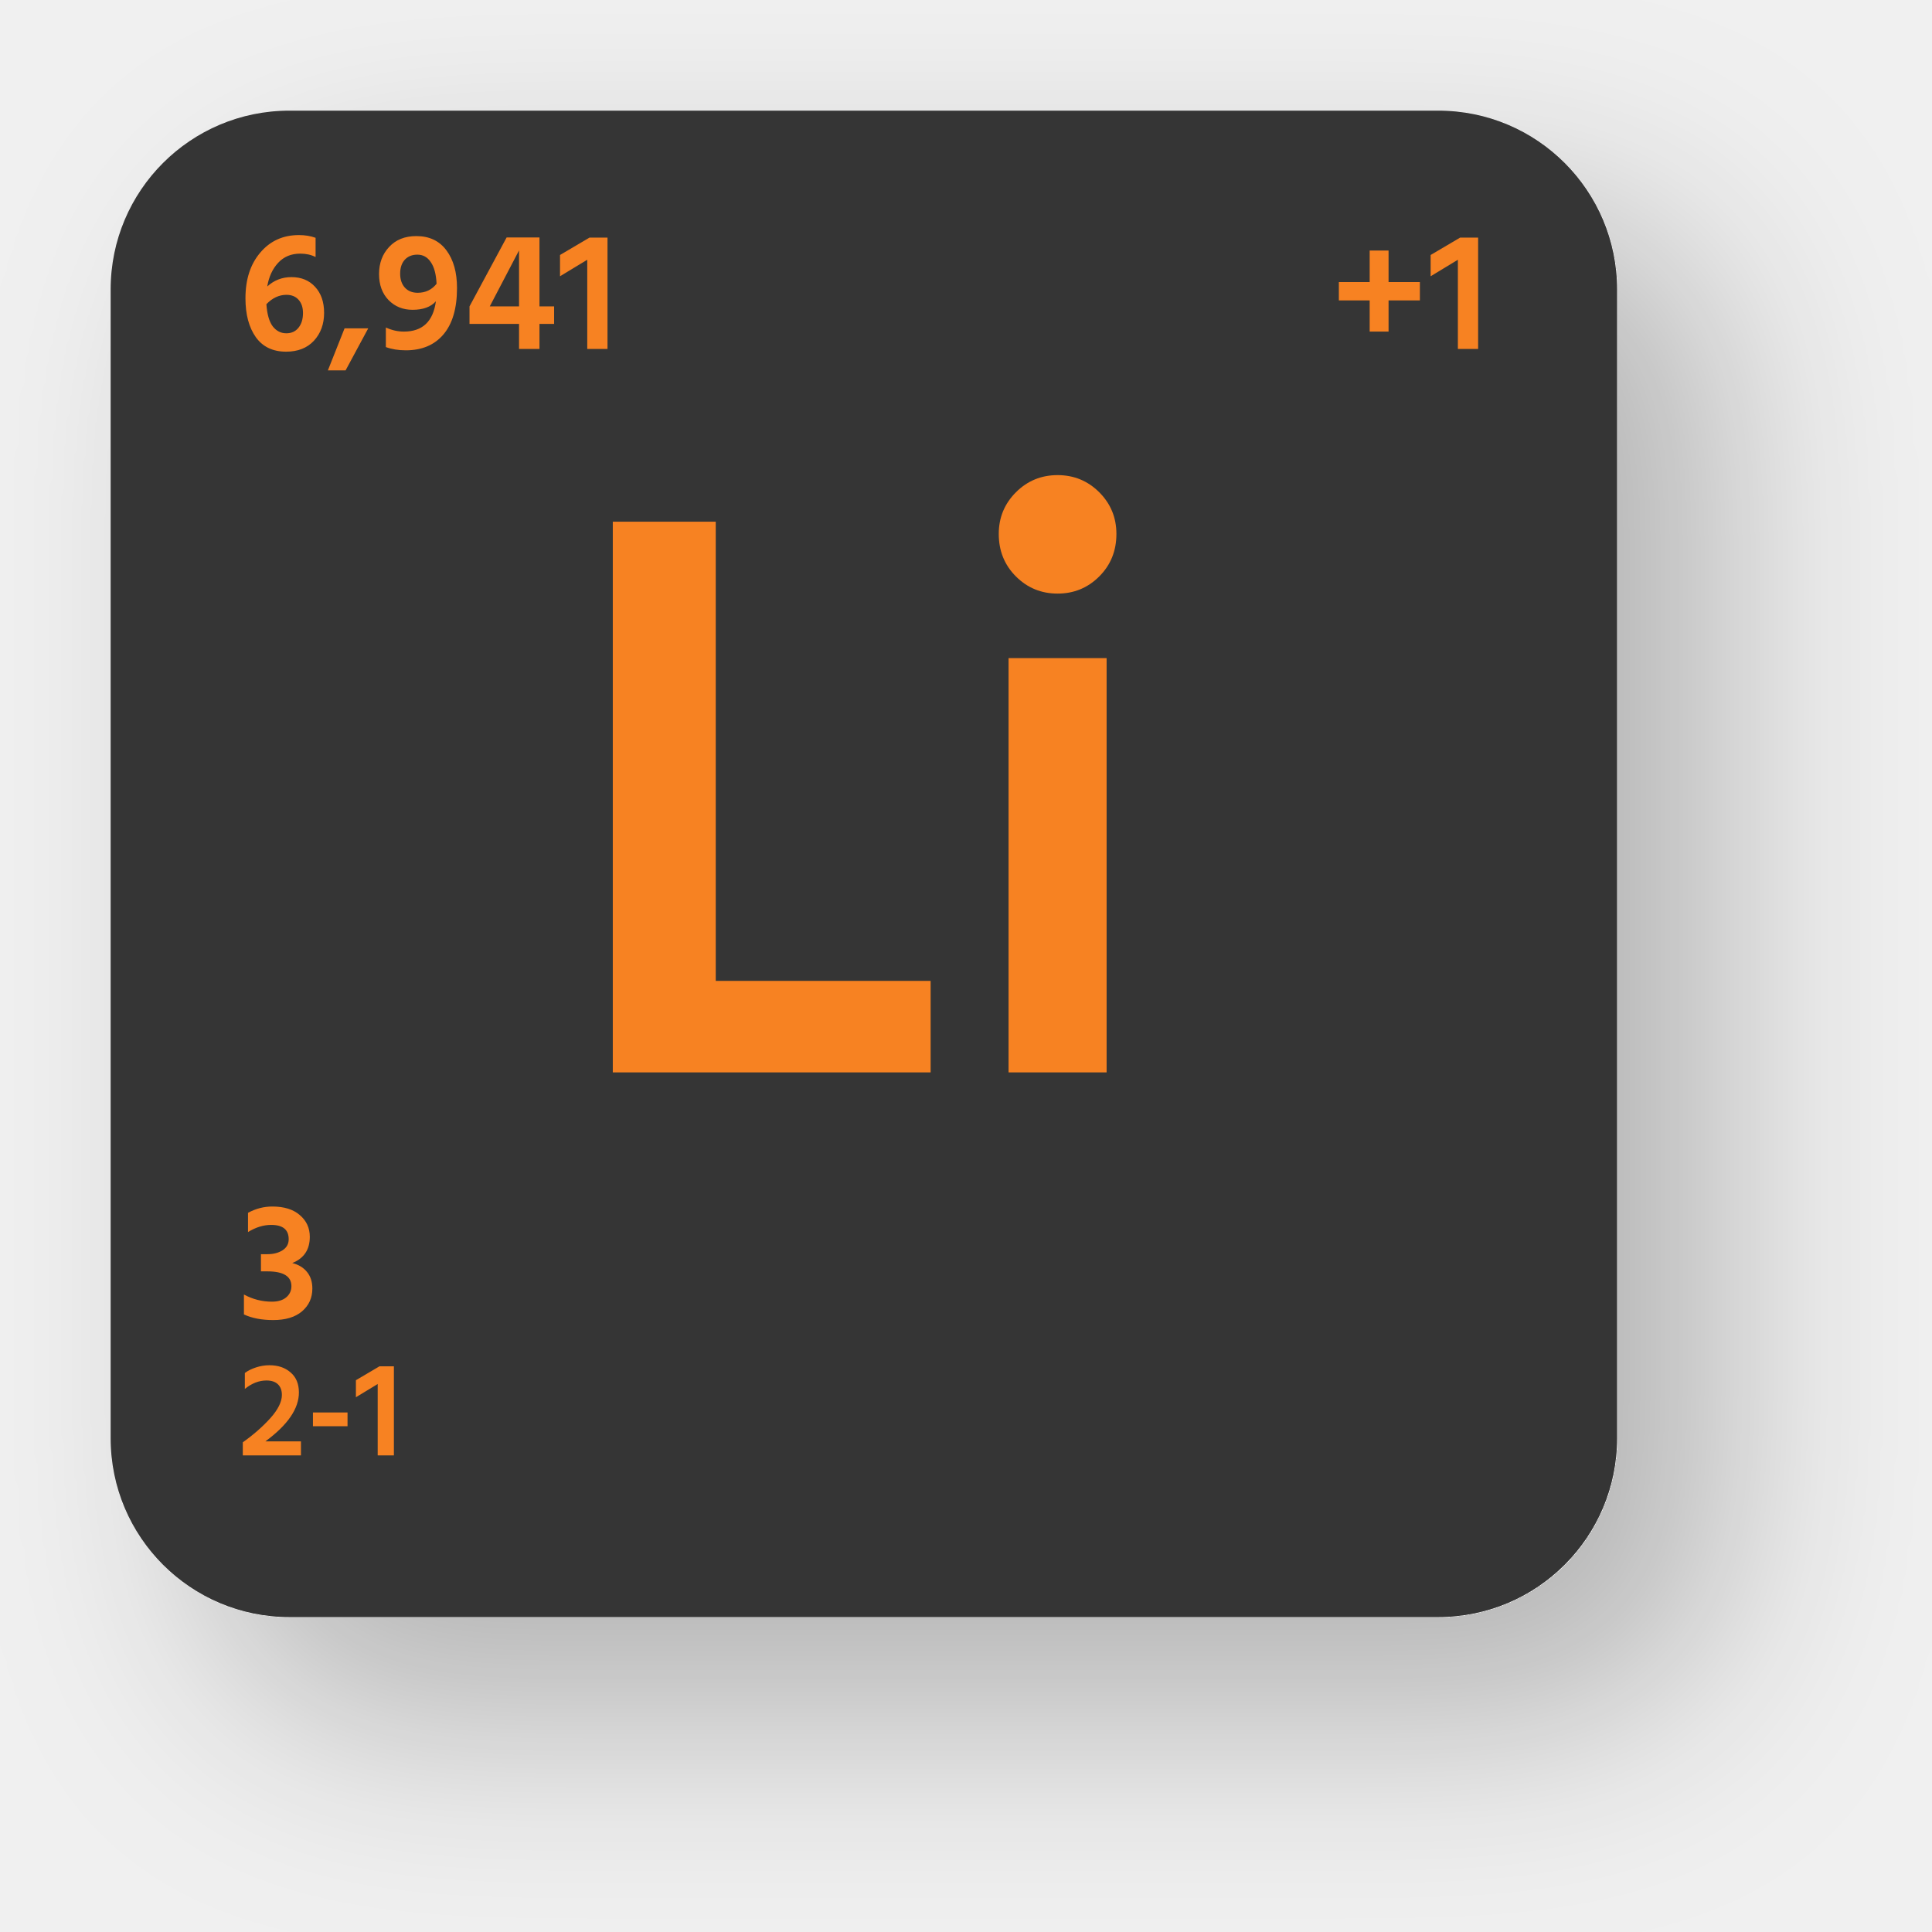
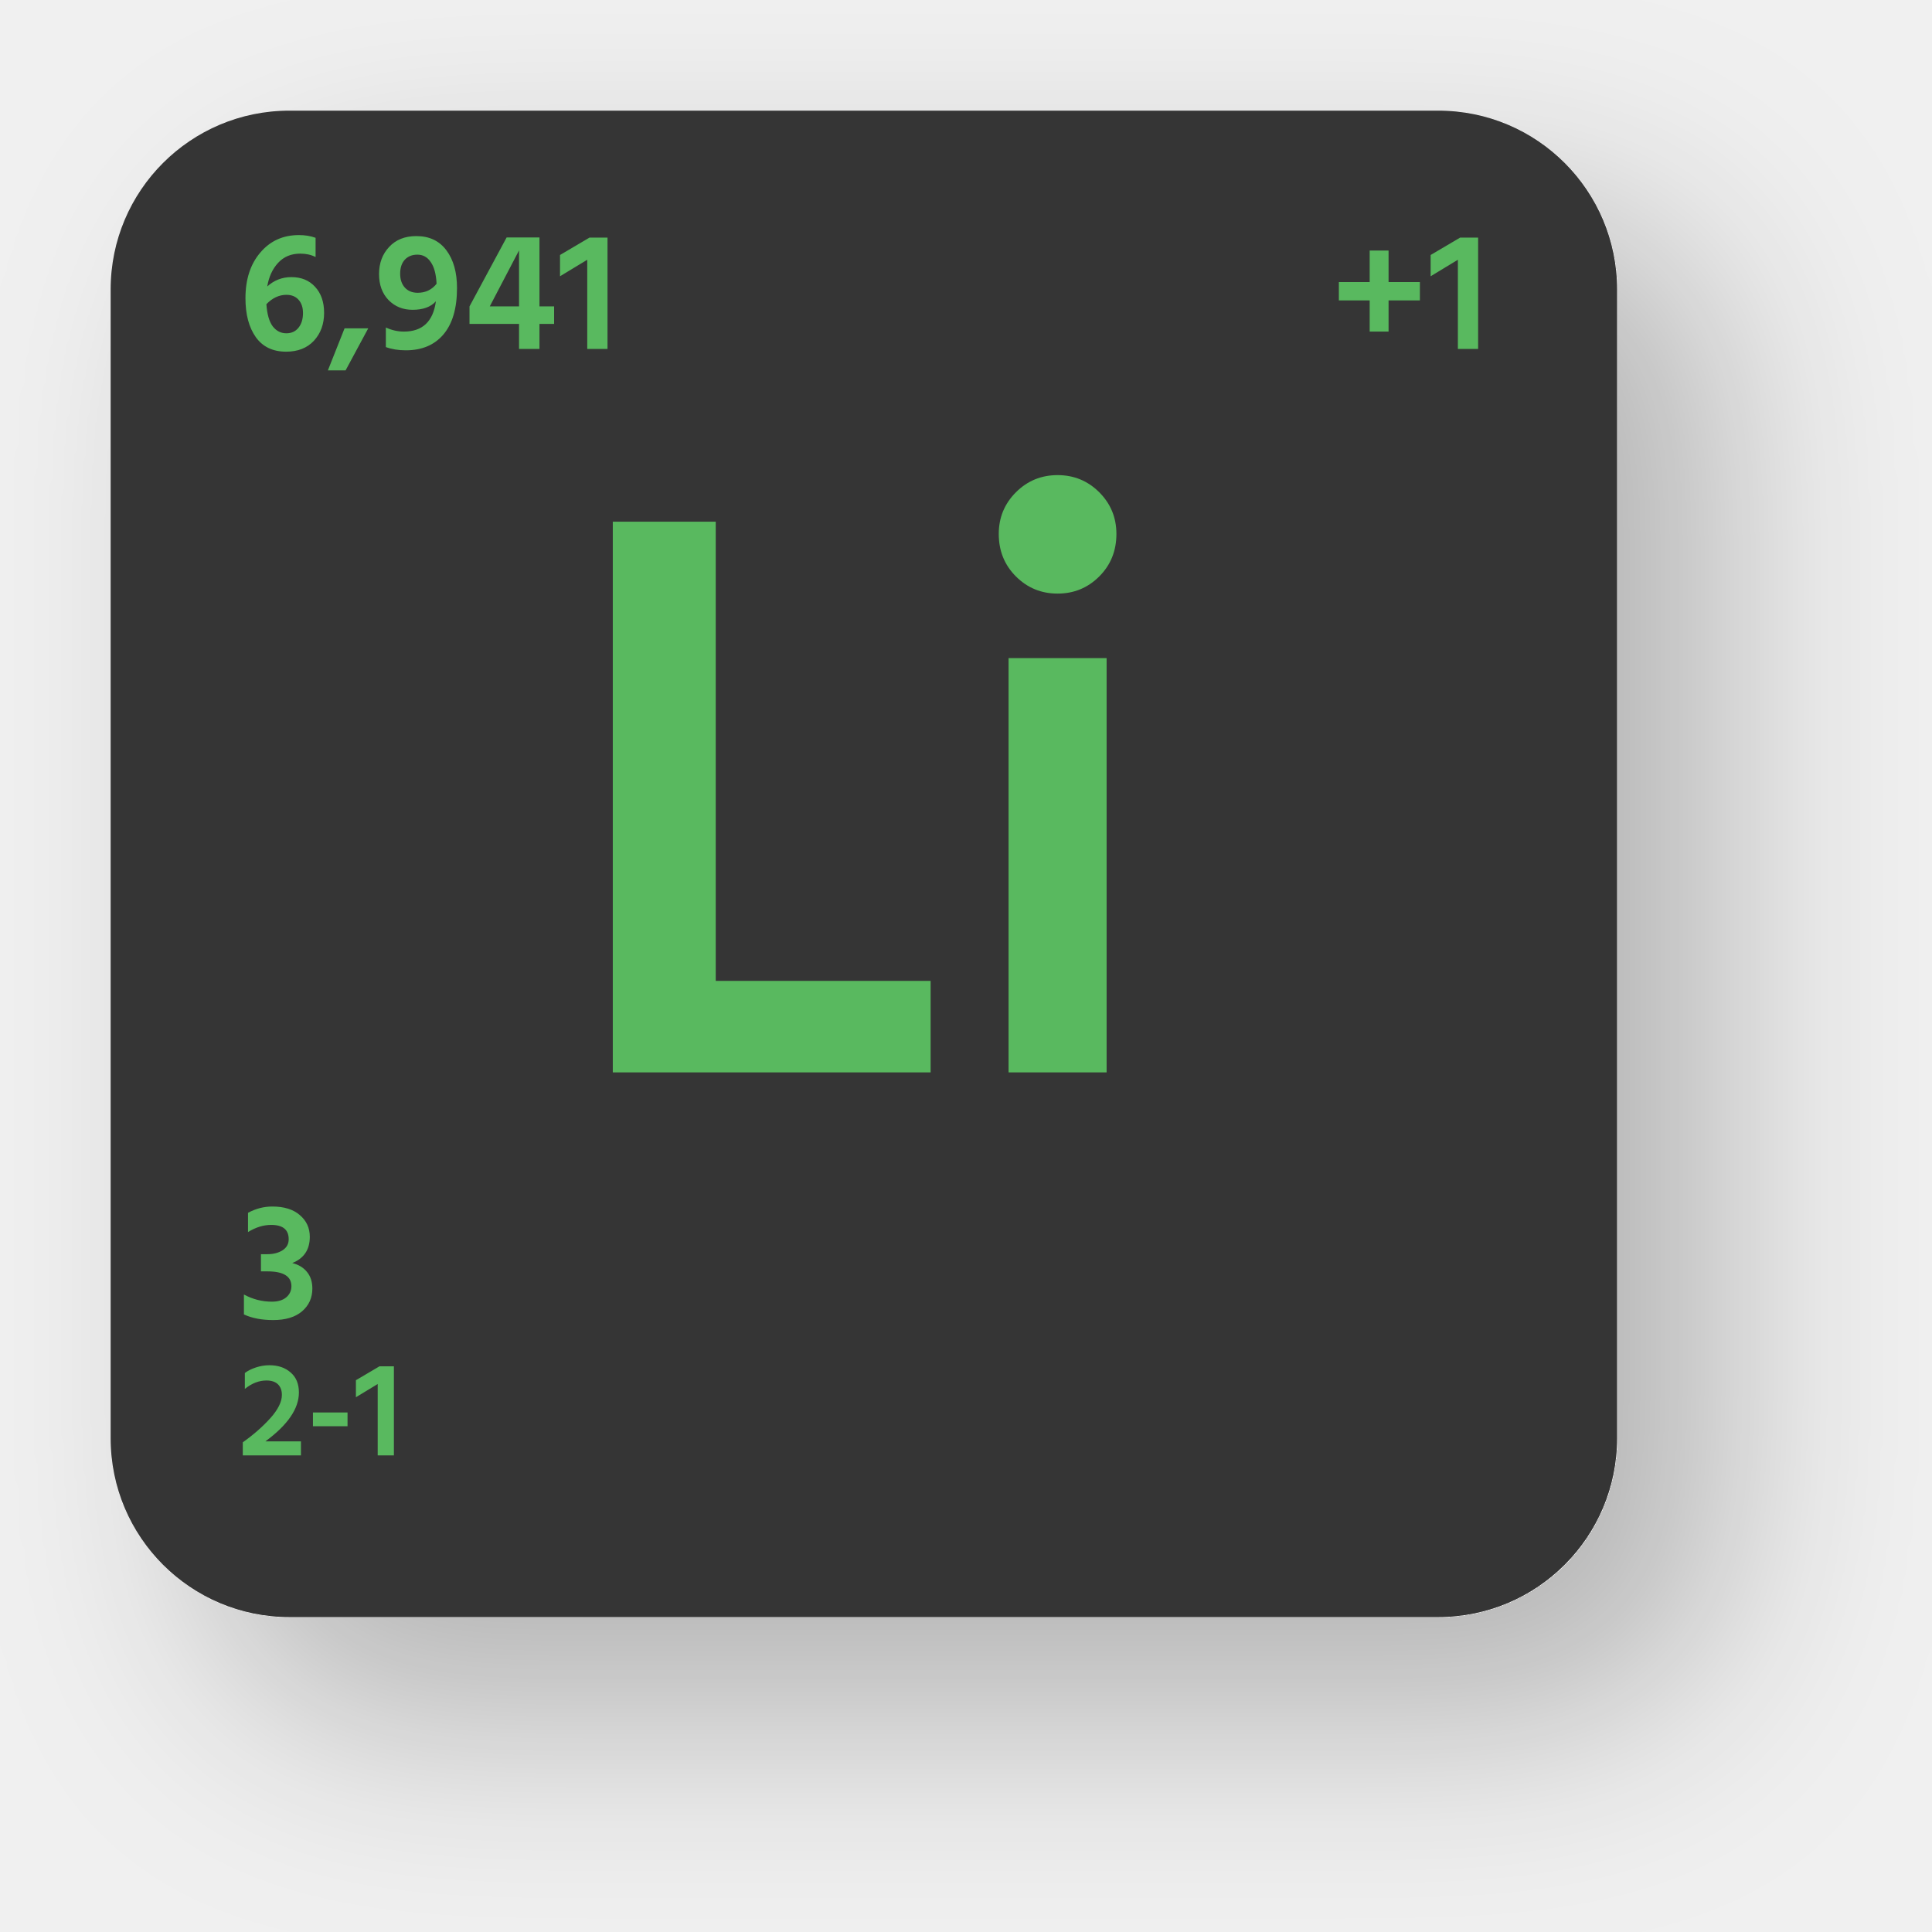
<svg xmlns="http://www.w3.org/2000/svg" width="227" height="227" viewBox="0 0 227 227" fill="none">
-   <g filter="url(#filter0_d_485_591)">
-     <rect x="13" y="13" width="177" height="177" rx="21" fill="#353535" />
+   <g clip-path="url(#clip0_7_2351)">
+     <g filter="url(#filter0_d_7_2351)">
+       <path d="M169 13H34C22.402 13 13 22.402 13 34V169C13 180.598 22.402 190 34 190H169C180.598 190 190 180.598 190 169V34C190 22.402 180.598 13 169 13Z" fill="#353535" />
+     </g>
+     <path d="M84.097 115.248H109.345V126H72.001V61.296H84.097V115.248ZM118.501 126V77.328H130.021V126H118.501ZM117.349 62.736C117.349 60.816 118.021 59.184 119.365 57.84C120.709 56.496 122.341 55.824 124.261 55.824C126.181 55.824 127.813 56.496 129.157 57.84C130.501 59.184 131.173 60.816 131.173 62.736C131.173 64.72 130.501 66.384 129.157 67.728C127.813 69.072 126.181 69.744 124.261 69.744C122.341 69.744 120.709 69.072 119.365 67.728C118.021 66.384 117.349 64.72 117.349 62.736Z" fill="#59B95F" />
+     <path d="M29.14 144.76V142.5C30.047 142.007 31 141.76 32 141.76C33.373 141.76 34.447 142.093 35.22 142.76C36.007 143.427 36.4 144.28 36.4 145.32C36.4 146.827 35.713 147.853 34.34 148.4C35.087 148.587 35.667 148.94 36.08 149.46C36.493 149.967 36.7 150.613 36.7 151.4C36.7 152.493 36.293 153.387 35.48 154.08C34.68 154.76 33.553 155.1 32.1 155.1C30.753 155.1 29.607 154.88 28.66 154.44V152.1C29.7 152.66 30.793 152.94 31.94 152.94C32.66 152.94 33.22 152.773 33.62 152.44C34.033 152.093 34.24 151.653 34.24 151.12C34.24 149.96 33.3 149.38 31.42 149.38H30.66V147.36H31.42C32.127 147.36 32.72 147.207 33.2 146.9C33.68 146.593 33.92 146.16 33.92 145.6C33.92 144.48 33.233 143.92 31.86 143.92C30.953 143.92 30.047 144.2 29.14 144.76ZM31.184 169.352H35.36V171H28.528V169.464C29.776 168.579 30.853 167.635 31.76 166.632C32.667 165.619 33.12 164.707 33.12 163.896C33.12 163.363 32.965 162.947 32.656 162.648C32.347 162.349 31.899 162.2 31.312 162.2C30.427 162.2 29.579 162.531 28.768 163.192V161.32C29.12 161.053 29.557 160.835 30.08 160.664C30.603 160.493 31.125 160.408 31.648 160.408C32.672 160.408 33.504 160.691 34.144 161.256C34.795 161.811 35.12 162.595 35.12 163.608C35.12 165.507 33.808 167.421 31.184 169.352ZM36.769 167.576V165.96H40.833V167.576H36.769ZM41.817 164.168V162.168L44.585 160.536H46.281V171H44.377V162.616L41.817 164.168Z" fill="#59B95F" />
+     <path d="M33.64 39.16C34.24 39.16 34.713 38.947 35.06 38.52C35.42 38.08 35.6 37.5 35.6 36.78C35.6 36.127 35.427 35.607 35.08 35.22C34.733 34.833 34.26 34.64 33.66 34.64C32.793 34.64 32.007 35.007 31.3 35.74C31.38 36.913 31.627 37.78 32.04 38.34C32.467 38.887 33 39.16 33.64 39.16ZM37.08 27.94V30.2C36.56 29.933 35.96 29.8 35.28 29.8C34.213 29.8 33.347 30.16 32.68 30.88C32.013 31.6 31.587 32.527 31.4 33.66C32.2 32.927 33.147 32.56 34.24 32.56C35.4 32.56 36.327 32.94 37.02 33.7C37.727 34.46 38.08 35.48 38.08 36.76C38.08 38.08 37.68 39.173 36.88 40.04C36.08 40.893 34.993 41.32 33.62 41.32C32.06 41.32 30.873 40.753 30.06 39.62C29.247 38.473 28.84 36.947 28.84 35.04C28.84 32.827 29.42 31.04 30.58 29.68C31.74 28.307 33.253 27.62 35.12 27.62C35.84 27.62 36.493 27.727 37.08 27.94ZM38.524 43.52L40.484 38.58H43.264L40.604 43.52H38.524ZM49.076 34.4C49.996 34.4 50.736 34.047 51.296 33.34C51.242 32.22 51.016 31.373 50.616 30.8C50.229 30.213 49.702 29.92 49.036 29.92C48.422 29.92 47.929 30.12 47.556 30.52C47.196 30.92 47.016 31.467 47.016 32.16C47.016 32.84 47.202 33.387 47.576 33.8C47.949 34.2 48.449 34.4 49.076 34.4ZM45.336 40.78V38.48C46.029 38.8 46.736 38.96 47.456 38.96C49.642 38.96 50.896 37.773 51.216 35.4C50.616 36.067 49.702 36.4 48.476 36.4C47.342 36.4 46.402 36.02 45.656 35.26C44.909 34.487 44.536 33.467 44.536 32.2C44.536 30.92 44.929 29.86 45.716 29.02C46.502 28.167 47.569 27.74 48.916 27.74C50.449 27.74 51.629 28.3 52.456 29.42C53.282 30.527 53.696 32 53.696 33.84C53.696 36.227 53.162 38.047 52.096 39.3C51.042 40.54 49.569 41.16 47.676 41.16C46.809 41.16 46.029 41.033 45.336 40.78ZM57.545 36H60.985V29.42L57.545 36ZM65.105 36V38.06H63.385V41H60.985V38.06H55.165V36L59.525 27.9H63.385V36H65.105ZM65.799 32.46V29.96L69.259 27.92H71.379V41H68.999V30.52L65.799 32.46Z" fill="#59B95F" />
+     <path d="M166.829 33.14V35.3H163.149V38.96H160.929V35.3H157.309V33.14H160.929V29.44H163.149V33.14H166.829ZM168.092 32.46V29.96L171.552 27.92H173.672V41H171.292V30.52L168.092 32.46Z" fill="#59B95F" />
  </g>
-   <path d="M84.097 115.248H109.345V126H72.001V61.296H84.097V115.248ZM118.501 126V77.328H130.021V126H118.501ZM117.349 62.736C117.349 60.816 118.021 59.184 119.365 57.84C120.709 56.496 122.341 55.824 124.261 55.824C126.181 55.824 127.813 56.496 129.157 57.84C130.501 59.184 131.173 60.816 131.173 62.736C131.173 64.72 130.501 66.384 129.157 67.728C127.813 69.072 126.181 69.744 124.261 69.744C122.341 69.744 120.709 69.072 119.365 67.728C118.021 66.384 117.349 64.72 117.349 62.736Z" fill="#F78222" />
-   <path d="M29.14 144.76V142.5C30.047 142.007 31 141.76 32 141.76C33.373 141.76 34.447 142.093 35.22 142.76C36.007 143.427 36.4 144.28 36.4 145.32C36.4 146.827 35.713 147.853 34.34 148.4C35.087 148.587 35.667 148.94 36.08 149.46C36.493 149.967 36.7 150.613 36.7 151.4C36.7 152.493 36.293 153.387 35.48 154.08C34.68 154.76 33.553 155.1 32.1 155.1C30.753 155.1 29.607 154.88 28.66 154.44V152.1C29.7 152.66 30.793 152.94 31.94 152.94C32.66 152.94 33.22 152.773 33.62 152.44C34.033 152.093 34.24 151.653 34.24 151.12C34.24 149.96 33.3 149.38 31.42 149.38H30.66V147.36H31.42C32.127 147.36 32.72 147.207 33.2 146.9C33.68 146.593 33.92 146.16 33.92 145.6C33.92 144.48 33.233 143.92 31.86 143.92C30.953 143.92 30.047 144.2 29.14 144.76ZM31.184 169.352H35.36V171H28.528V169.464C29.776 168.579 30.853 167.635 31.76 166.632C32.667 165.619 33.12 164.707 33.12 163.896C33.12 163.363 32.965 162.947 32.656 162.648C32.347 162.349 31.899 162.2 31.312 162.2C30.427 162.2 29.579 162.531 28.768 163.192V161.32C29.12 161.053 29.557 160.835 30.08 160.664C30.603 160.493 31.125 160.408 31.648 160.408C32.672 160.408 33.504 160.691 34.144 161.256C34.795 161.811 35.12 162.595 35.12 163.608C35.12 165.507 33.808 167.421 31.184 169.352ZM36.769 167.576V165.96H40.833V167.576H36.769ZM41.817 164.168V162.168L44.585 160.536H46.281V171H44.377V162.616L41.817 164.168Z" fill="#F78222" />
-   <path d="M33.64 39.16C34.24 39.16 34.713 38.947 35.06 38.52C35.42 38.08 35.6 37.5 35.6 36.78C35.6 36.127 35.427 35.607 35.08 35.22C34.733 34.833 34.26 34.64 33.66 34.64C32.793 34.64 32.007 35.007 31.3 35.74C31.38 36.913 31.627 37.78 32.04 38.34C32.467 38.887 33 39.16 33.64 39.16ZM37.08 27.94V30.2C36.56 29.933 35.96 29.8 35.28 29.8C34.213 29.8 33.347 30.16 32.68 30.88C32.013 31.6 31.587 32.527 31.4 33.66C32.2 32.927 33.147 32.56 34.24 32.56C35.4 32.56 36.327 32.94 37.02 33.7C37.727 34.46 38.08 35.48 38.08 36.76C38.08 38.08 37.68 39.173 36.88 40.04C36.08 40.893 34.993 41.32 33.62 41.32C32.06 41.32 30.873 40.753 30.06 39.62C29.247 38.473 28.84 36.947 28.84 35.04C28.84 32.827 29.42 31.04 30.58 29.68C31.74 28.307 33.253 27.62 35.12 27.62C35.84 27.62 36.493 27.727 37.08 27.94ZM38.524 43.52L40.484 38.58H43.264L40.604 43.52H38.524ZM49.076 34.4C49.996 34.4 50.736 34.047 51.296 33.34C51.242 32.22 51.016 31.373 50.616 30.8C50.229 30.213 49.702 29.92 49.036 29.92C48.422 29.92 47.929 30.12 47.556 30.52C47.196 30.92 47.016 31.467 47.016 32.16C47.016 32.84 47.202 33.387 47.576 33.8C47.949 34.2 48.449 34.4 49.076 34.4ZM45.336 40.78V38.48C46.029 38.8 46.736 38.96 47.456 38.96C49.642 38.96 50.896 37.773 51.216 35.4C50.616 36.067 49.702 36.4 48.476 36.4C47.342 36.4 46.402 36.02 45.656 35.26C44.909 34.487 44.536 33.467 44.536 32.2C44.536 30.92 44.929 29.86 45.716 29.02C46.502 28.167 47.569 27.74 48.916 27.74C50.449 27.74 51.629 28.3 52.456 29.42C53.282 30.527 53.696 32 53.696 33.84C53.696 36.227 53.162 38.047 52.096 39.3C51.042 40.54 49.569 41.16 47.676 41.16C46.809 41.16 46.029 41.033 45.336 40.78ZM57.545 36H60.985V29.42L57.545 36ZM65.105 36V38.06H63.385V41H60.985V38.06H55.165V36L59.525 27.9H63.385V36H65.105ZM65.799 32.46V29.96L69.259 27.92H71.379V41H68.999V30.52L65.799 32.46Z" fill="#F78222" />
-   <path d="M166.829 33.14V35.3H163.149V38.96H160.929V35.3H157.309V33.14H160.929V29.44H163.149V33.14H166.829ZM168.092 32.46V29.96L171.552 27.92H173.672V41H171.292V30.52L168.092 32.46Z" fill="#F78222" />
  <defs>
-     <filter id="filter0_d_485_591" x="0" y="0" width="227" height="227" filterUnits="userSpaceOnUse" color-interpolation-filters="sRGB">
+     <filter id="filter0_d_7_2351" x="0" y="0" width="227" height="227" filterUnits="userSpaceOnUse" color-interpolation-filters="sRGB">
      <feFlood flood-opacity="0" result="BackgroundImageFix" />
      <feColorMatrix in="SourceAlpha" type="matrix" values="0 0 0 0 0 0 0 0 0 0 0 0 0 0 0 0 0 0 127 0" result="hardAlpha" />
      <feOffset dx="12" dy="12" />
      <feGaussianBlur stdDeviation="12.5" />
      <feComposite in2="hardAlpha" operator="out" />
      <feColorMatrix type="matrix" values="0 0 0 0 0 0 0 0 0 0 0 0 0 0 0 0 0 0 0.25 0" />
-       <feBlend mode="normal" in2="BackgroundImageFix" result="effect1_dropShadow_485_591" />
-       <feBlend mode="normal" in="SourceGraphic" in2="effect1_dropShadow_485_591" result="shape" />
+       <feBlend mode="normal" in2="BackgroundImageFix" result="effect1_dropShadow_7_2351" />
+       <feBlend mode="normal" in="SourceGraphic" in2="effect1_dropShadow_7_2351" result="shape" />
    </filter>
+     <clipPath id="clip0_7_2351">
+       <rect width="227" height="227" fill="white" />
+     </clipPath>
  </defs>
</svg>
